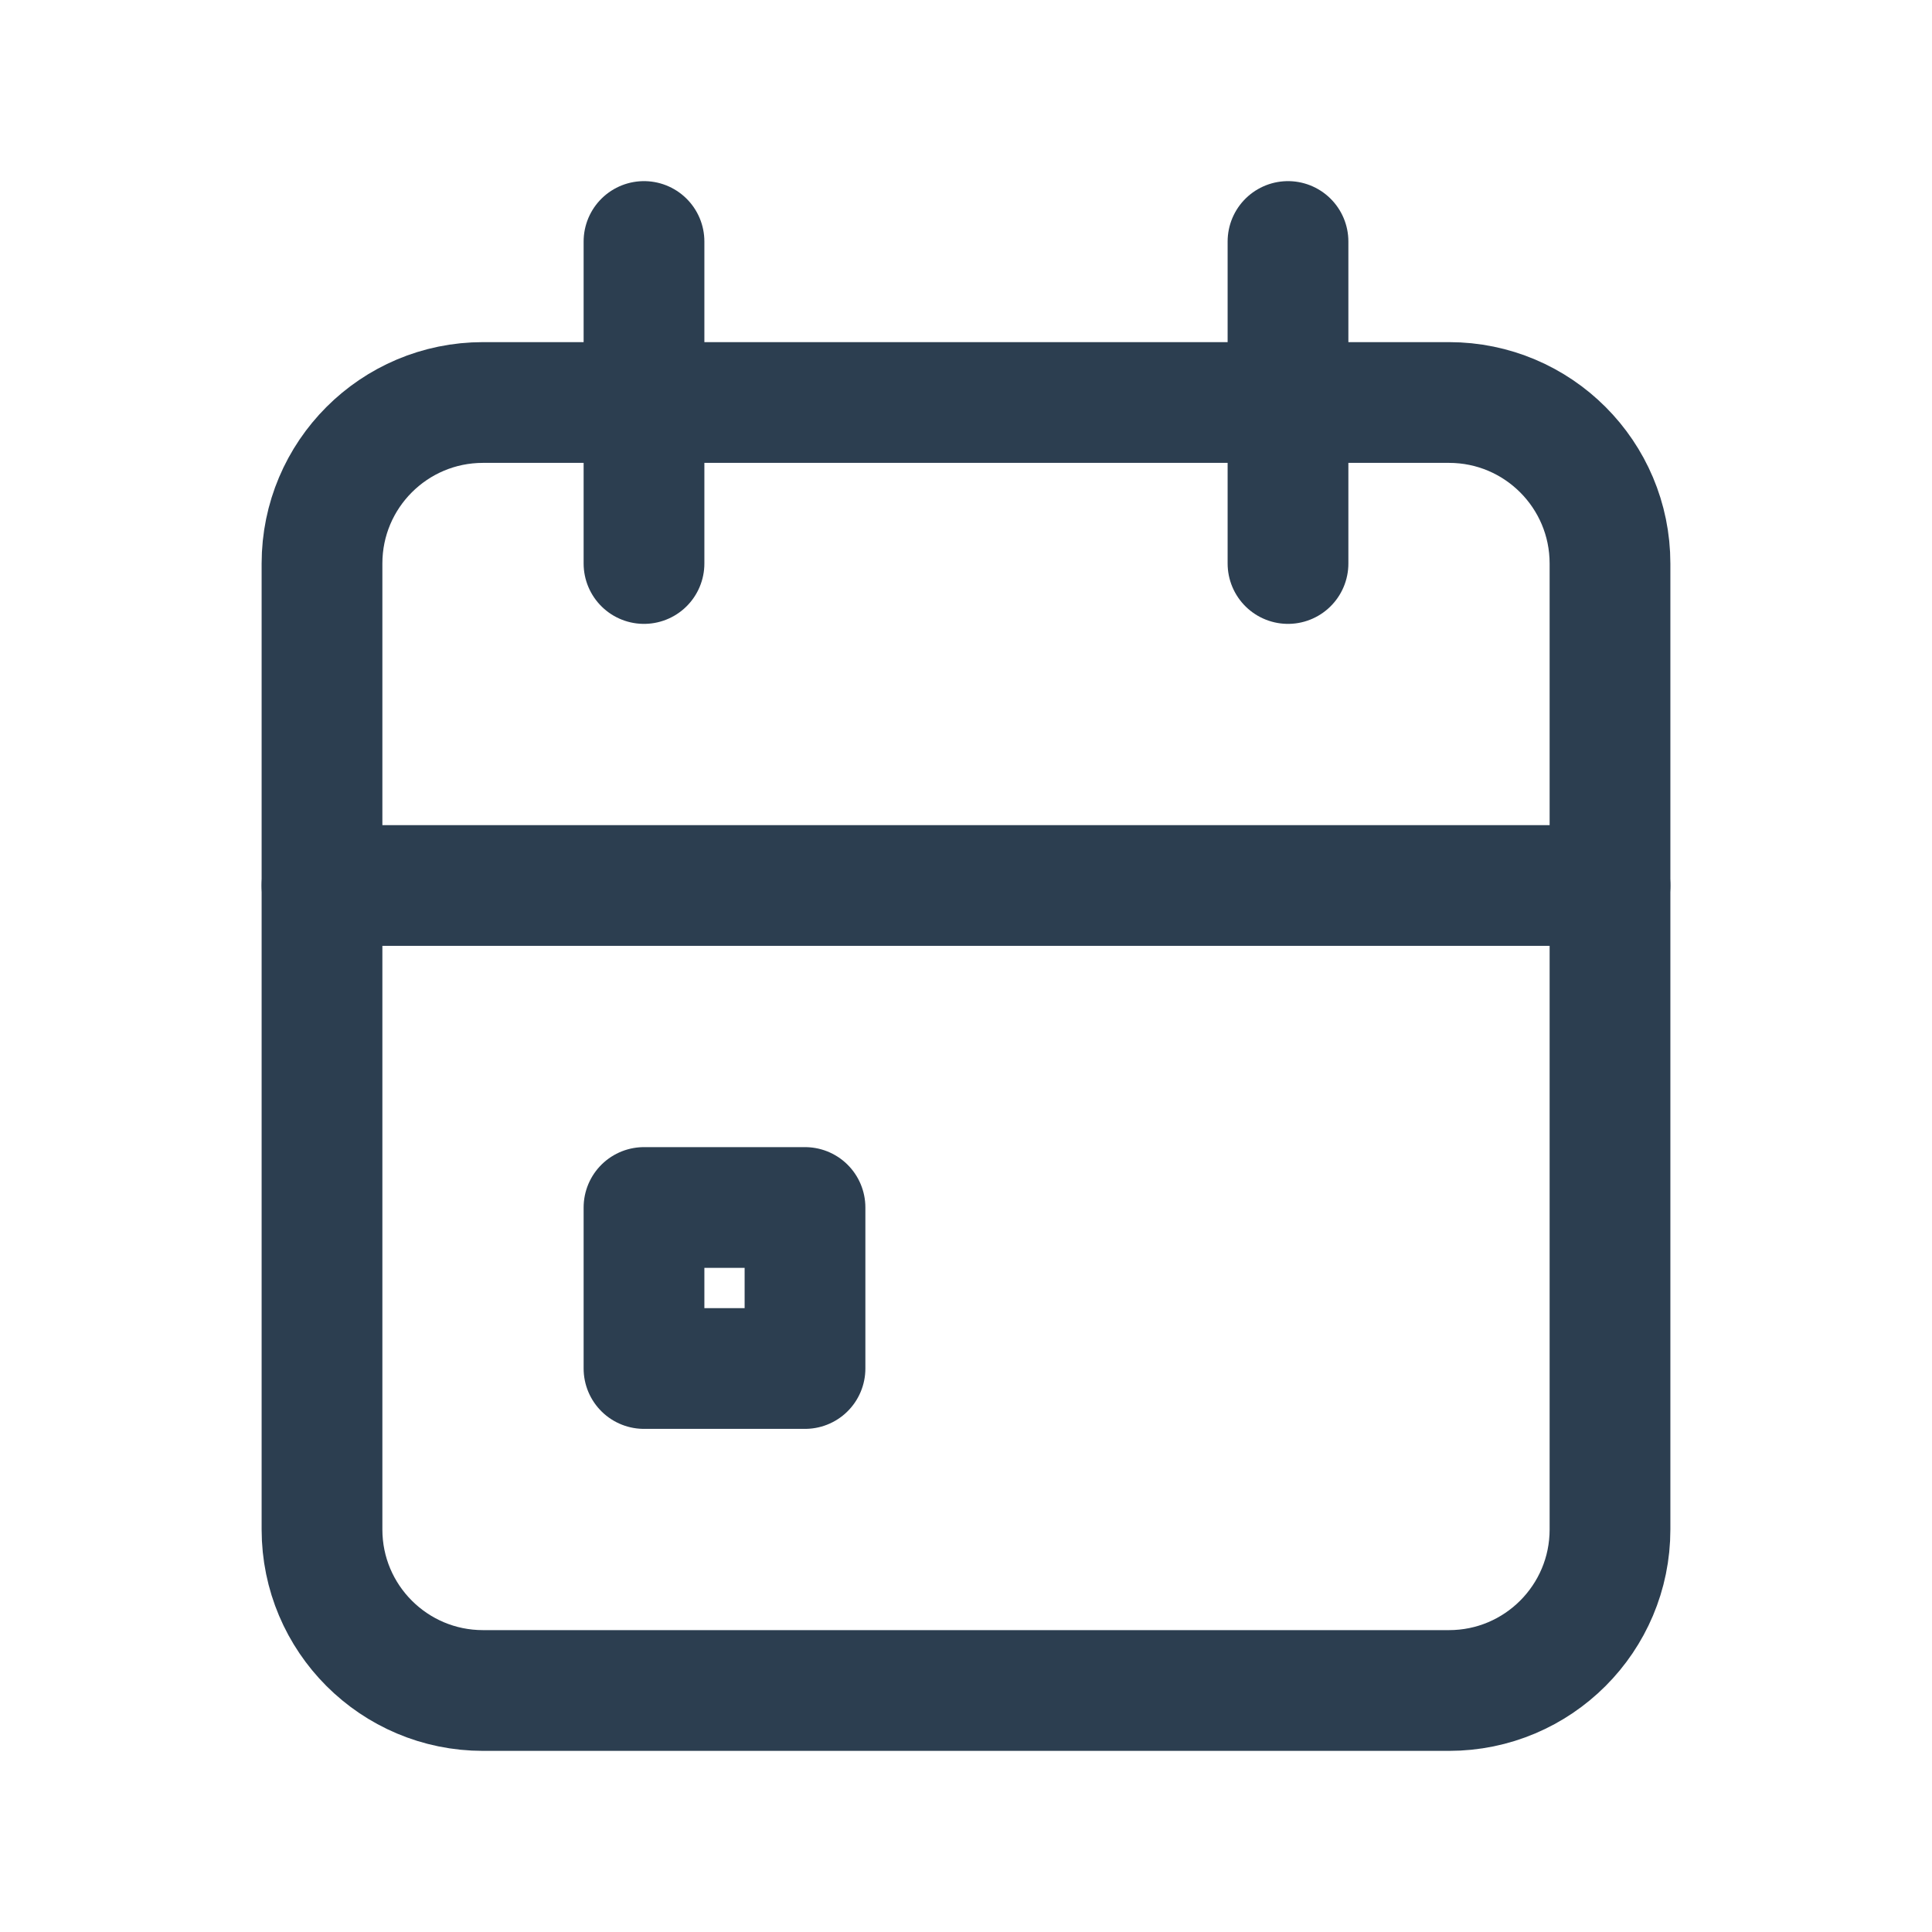
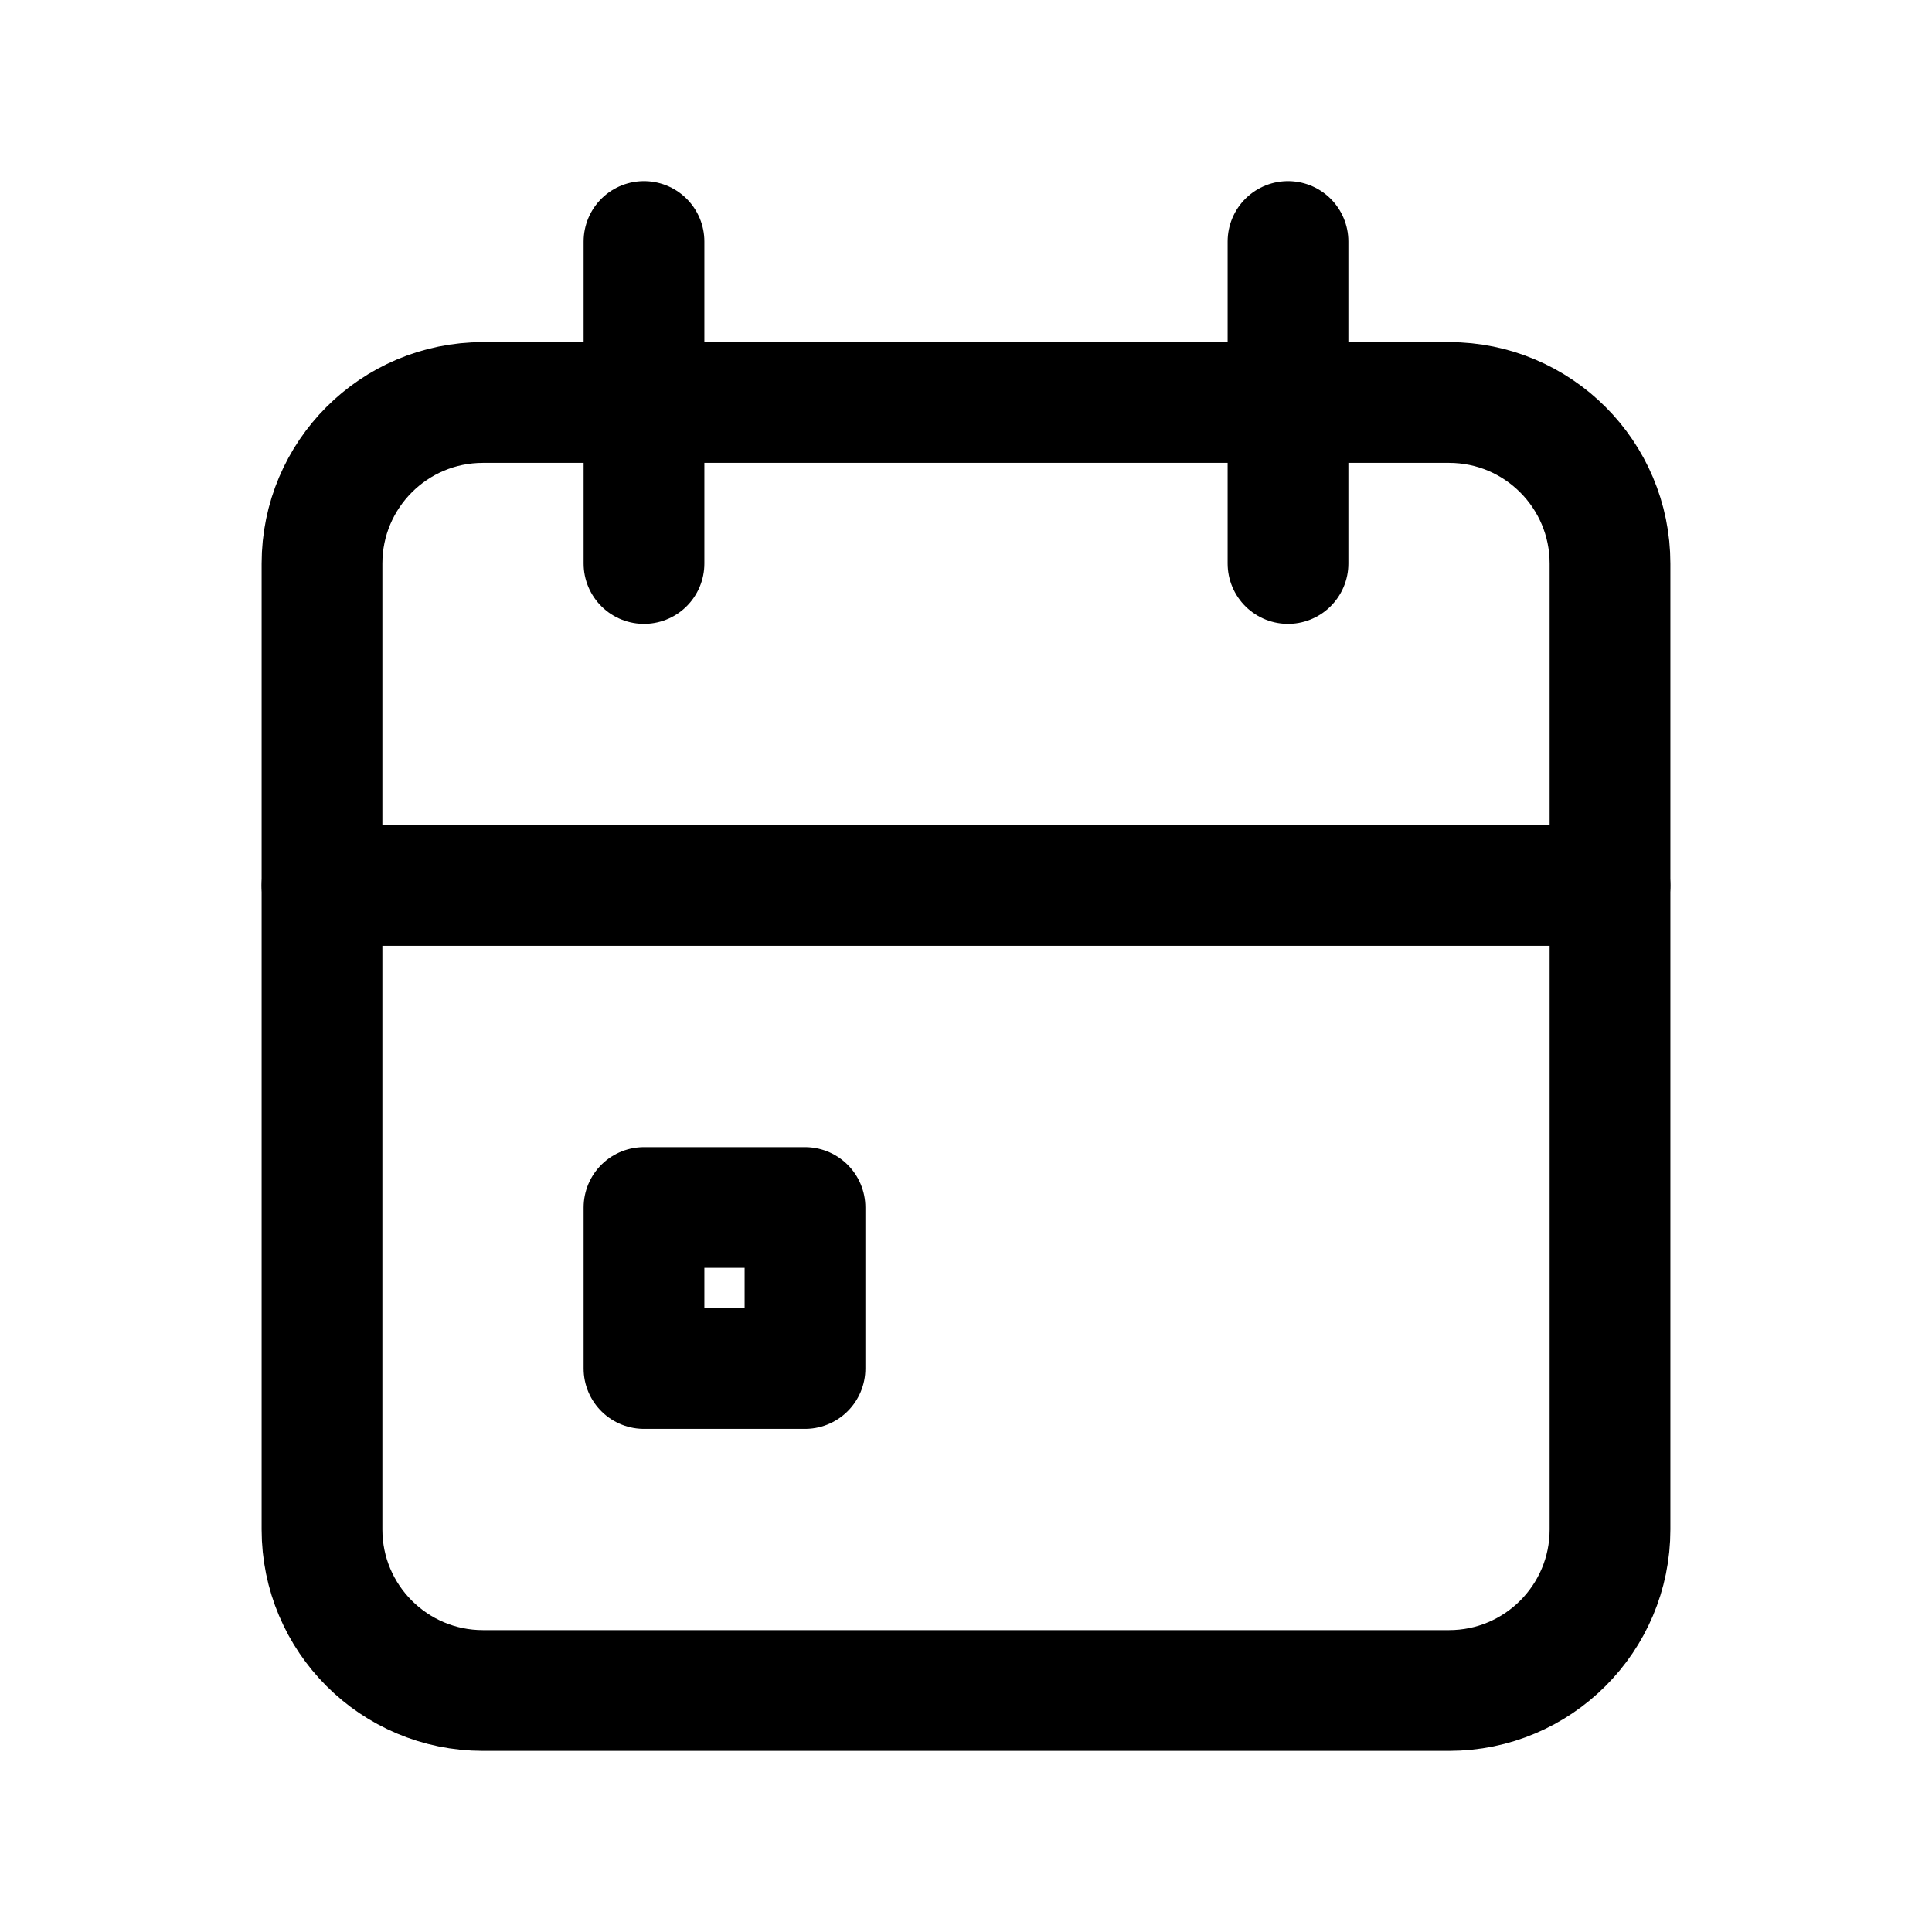
<svg xmlns="http://www.w3.org/2000/svg" width="24" height="24" viewBox="0 0 24 24" fill="none">
-   <rect x="4" y="5" width="16" height="16" rx="2" stroke="#2C3E50" stroke-width="1.5" stroke-linecap="round" stroke-linejoin="round" />
-   <path d="M16 3V7" stroke="#2C3E50" stroke-width="1.5" stroke-linecap="round" stroke-linejoin="round" />
-   <path d="M8 3V7" stroke="#2C3E50" stroke-width="1.5" stroke-linecap="round" stroke-linejoin="round" />
-   <path d="M4 11H20" stroke="#2C3E50" stroke-width="1.5" stroke-linecap="round" stroke-linejoin="round" />
-   <rect x="8" y="15" width="2" height="2" stroke="#2C3E50" stroke-width="1.5" stroke-linecap="round" stroke-linejoin="round" />
+   <rect x="4" y="5" width="16" height="16" rx="2" stroke="currentColor" stroke-width="1.5" stroke-linecap="round" stroke-linejoin="round" />
+   <path d="M16 3V7" stroke="currentColor" stroke-width="1.5" stroke-linecap="round" stroke-linejoin="round" />
+   <path d="M8 3V7" stroke="currentColor" stroke-width="1.5" stroke-linecap="round" stroke-linejoin="round" />
+   <path d="M4 11H20" stroke="currentColor" stroke-width="1.5" stroke-linecap="round" stroke-linejoin="round" />
+   <rect x="8" y="15" width="2" height="2" stroke="currentColor" stroke-width="1.5" stroke-linecap="round" stroke-linejoin="round" />
</svg>
